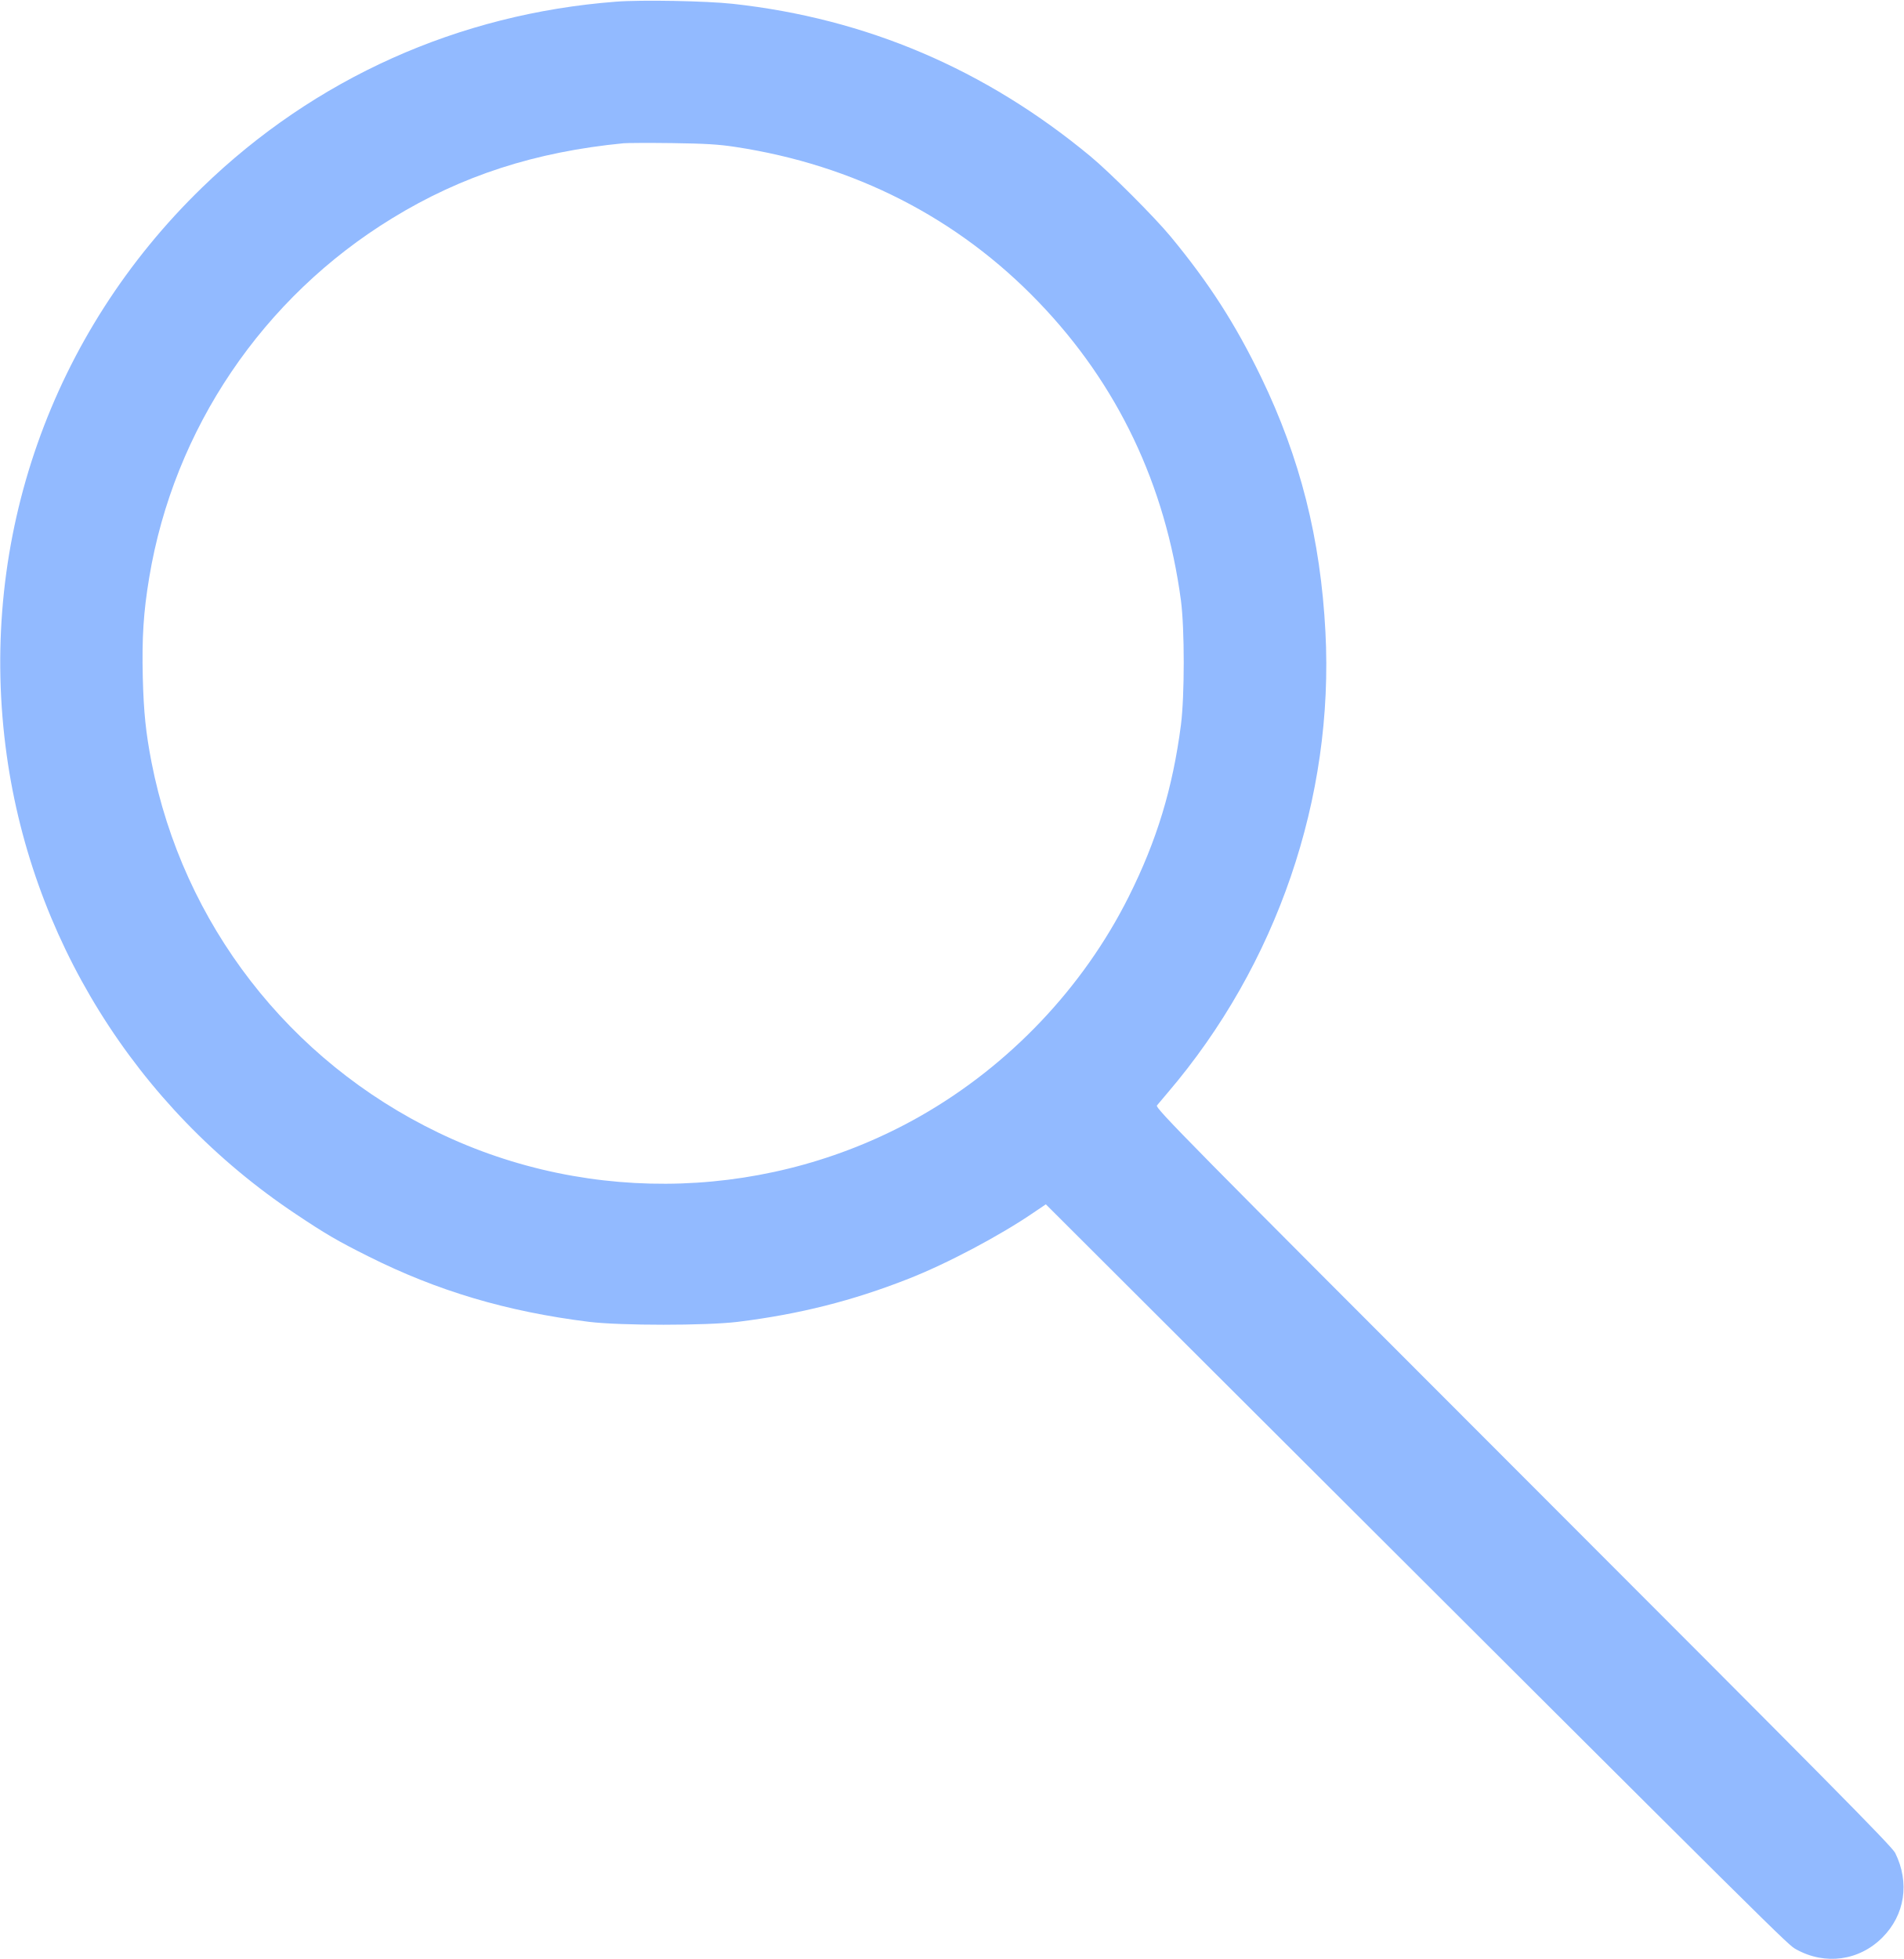
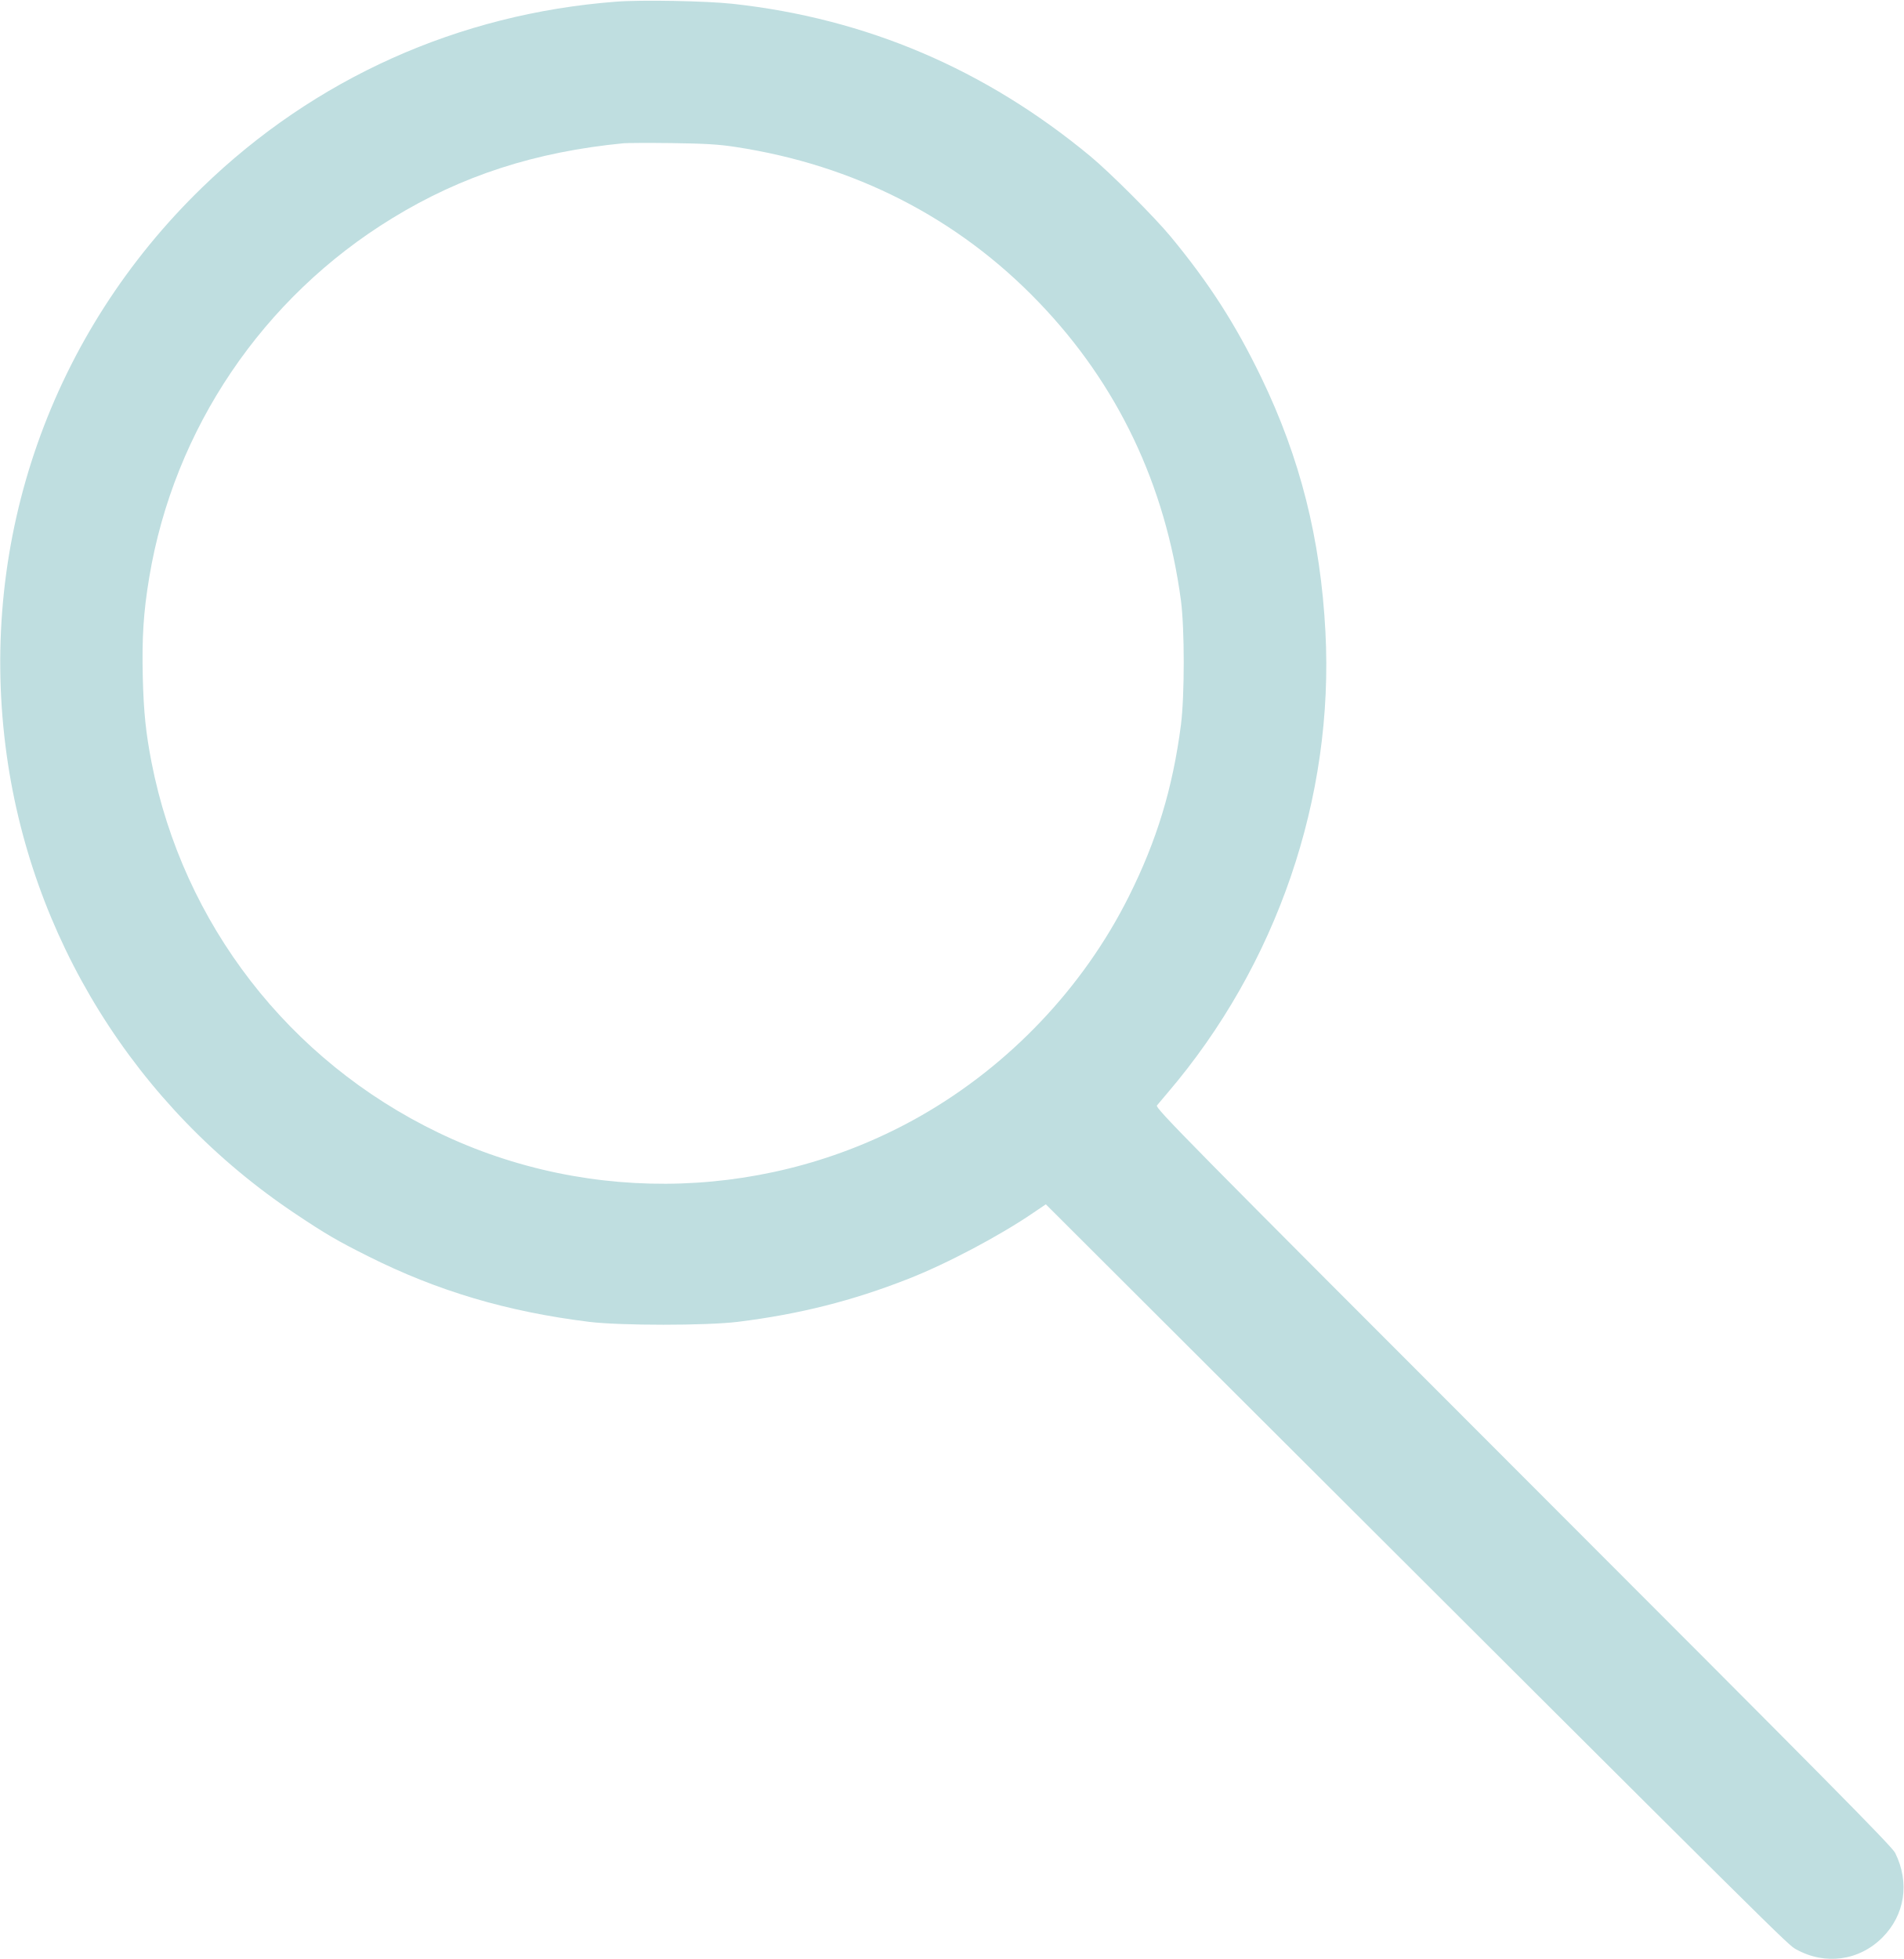
<svg xmlns="http://www.w3.org/2000/svg" version="1.0" width="1244pt" height="1280pt" viewBox="0 0 1244 1280" preserveAspectRatio="xMidYMid meet">
-   <g transform="translate(0,1280) scale(0.1,-0.1)" fill="#92baff" stroke="none">
+   <g transform="translate(0,1280) scale(0.1,-0.1)" fill="#BFDEE0" stroke="none">
    <path d="M4025 12789 c-1029 -79 -1969 -501 -2704 -1214 -985 -955 -1456 -2292 -1285 -3650 156 -1244 849 -2360 1899 -3059 193 -129 272 -175 470 -274 452 -227 906 -362 1445 -429 207 -25 763 -25 970 0 404 50 752 138 1115 281 251 98 600 283 819 433 l80 54 1075 -1073 c3835 -3827 3770 -3762 3828 -3795 189 -105 411 -75 563 77 148 148 180 359 84 553 -21 43 -462 488 -2432 2459 -2212 2213 -2404 2408 -2392 2425 8 10 40 47 70 83 714 836 1088 1927 1031 3011 -32 610 -165 1136 -420 1664 -169 349 -340 615 -592 920 -106 128 -395 417 -524 524 -687 569 -1463 900 -2336 996 -174 19 -598 27 -764 14z m780 -949 c777 -118 1453 -463 1982 -1014 516 -536 829 -1194 930 -1951 24 -186 24 -618 0 -810 -54 -416 -158 -758 -342 -1125 -297 -593 -779 -1101 -1360 -1432 -964 -549 -2153 -590 -3152 -108 -975 470 -1667 1364 -1873 2420 -37 192 -51 323 -57 555 -6 258 4 423 42 651 161 971 742 1831 1588 2348 453 278 935 434 1512 490 22 2 164 3 315 1 217 -3 304 -8 415 -25z" />
  </g>
</svg>
